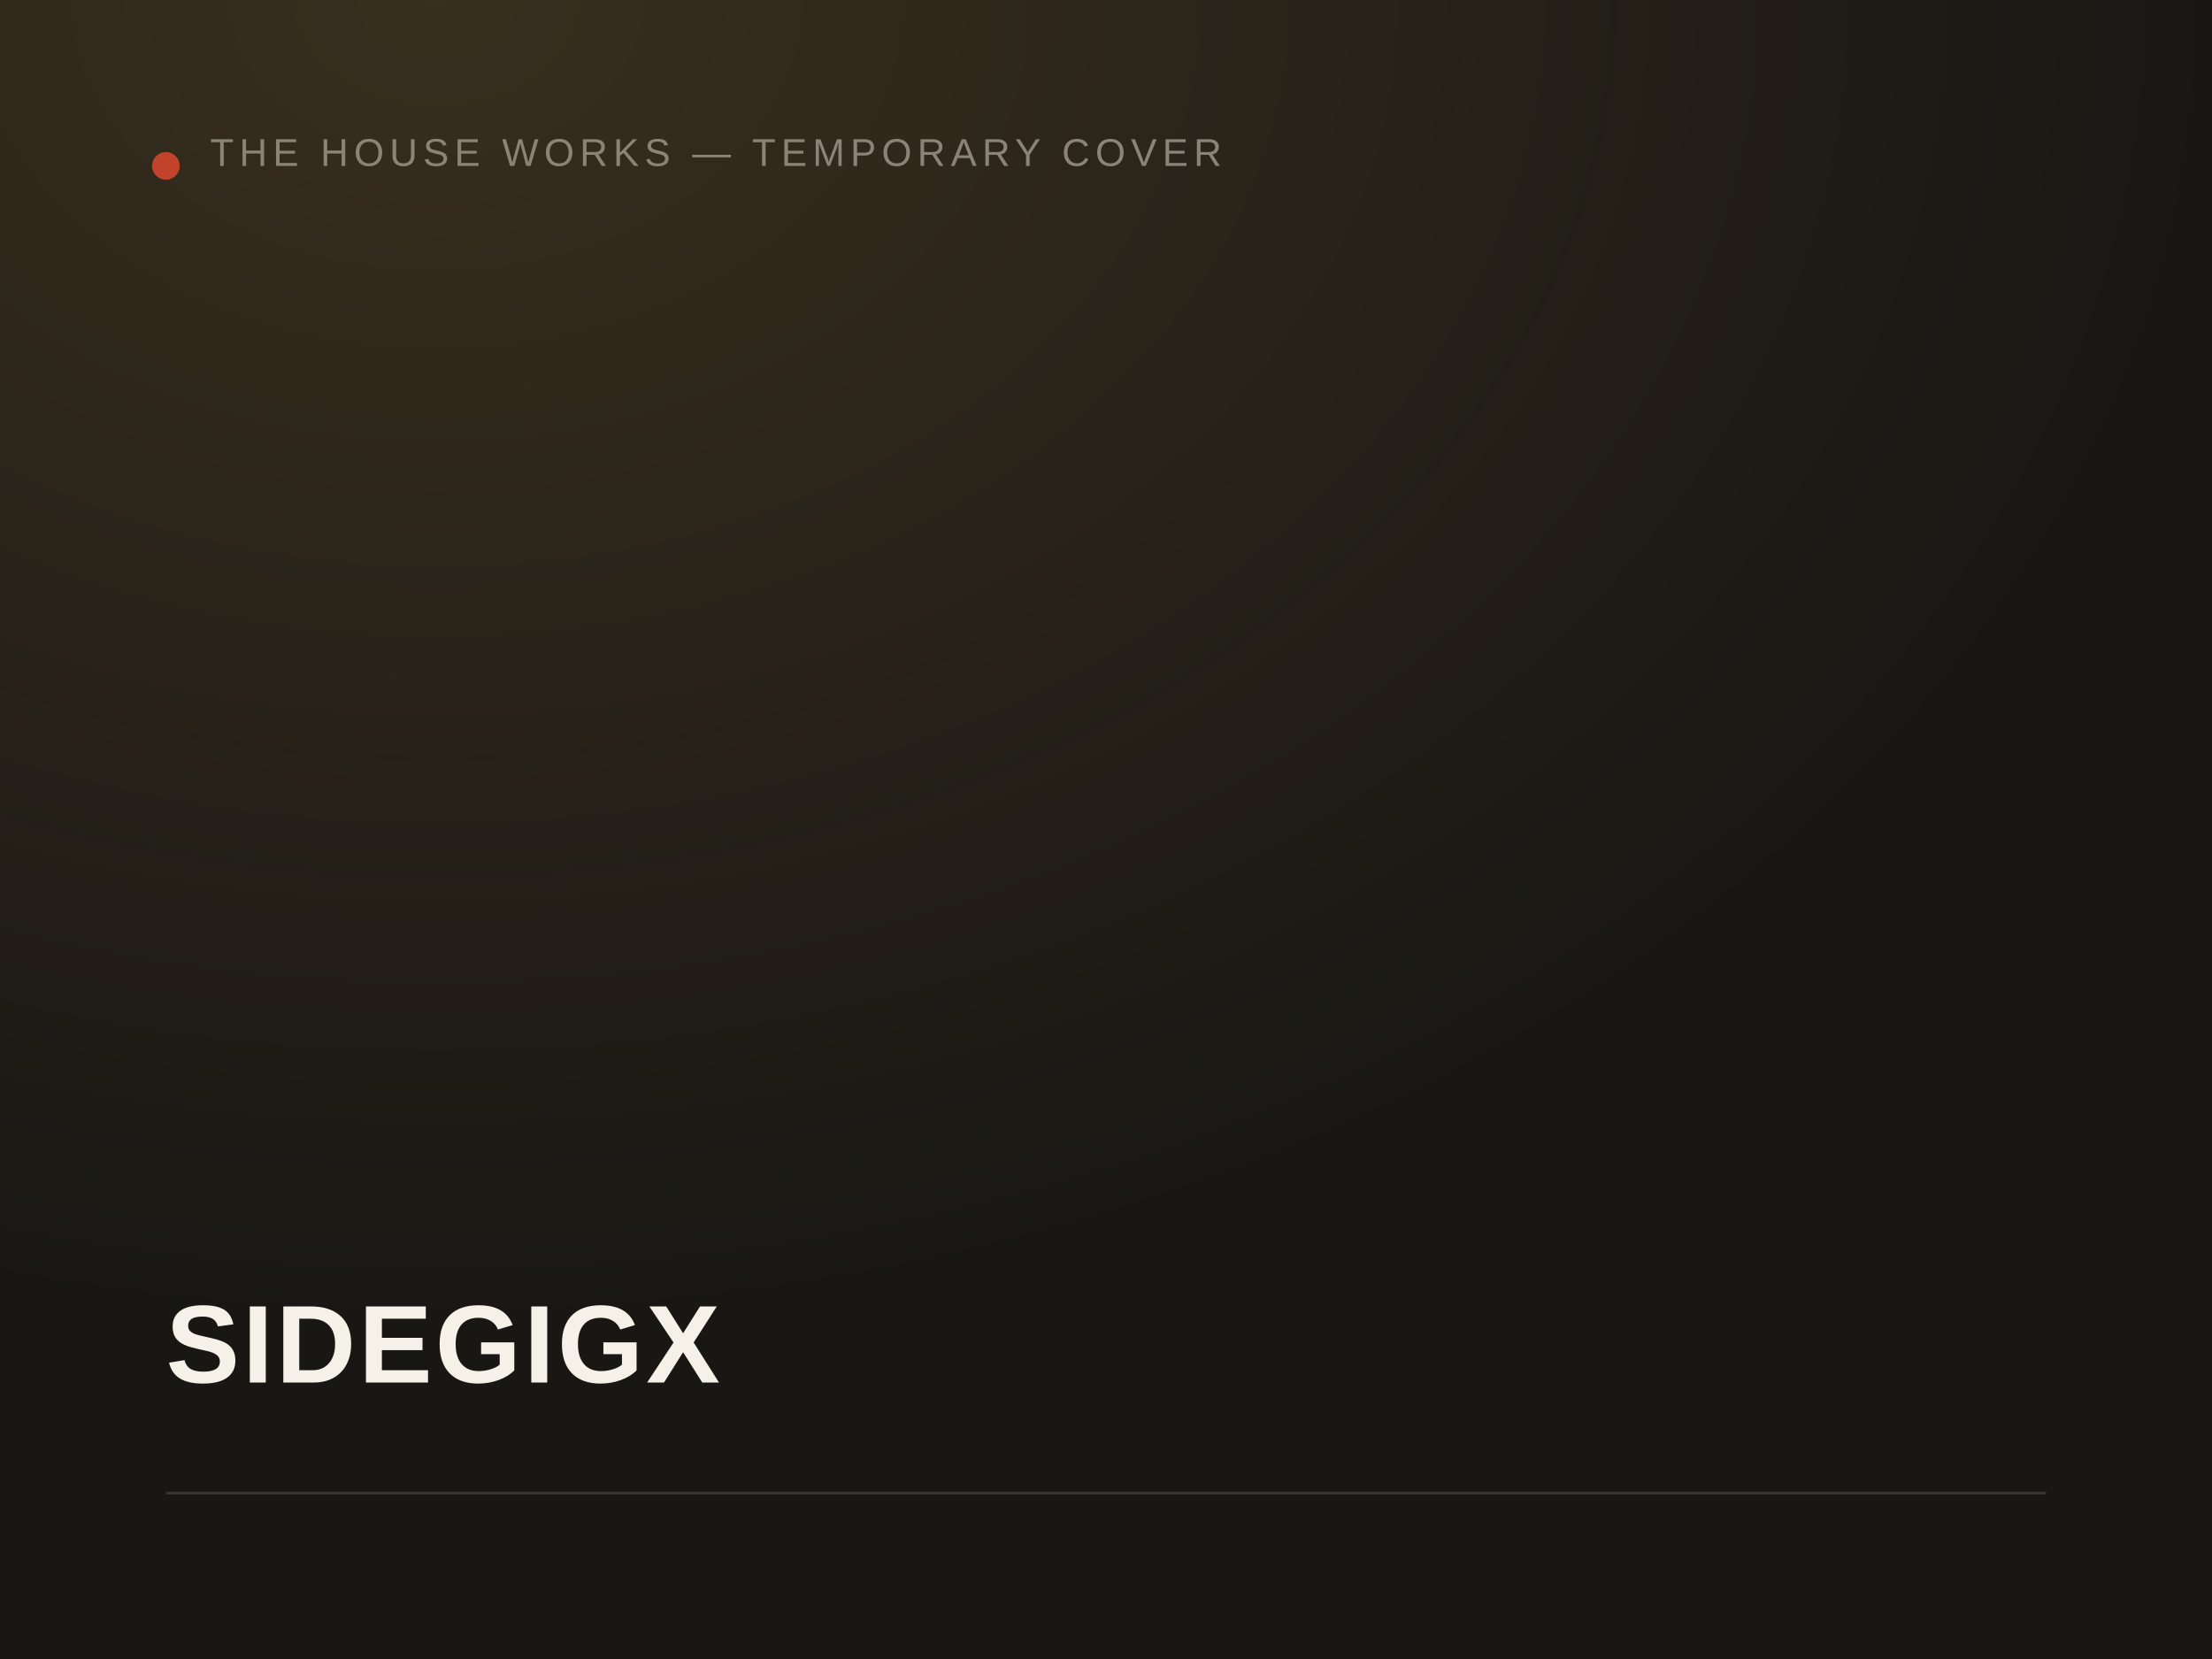
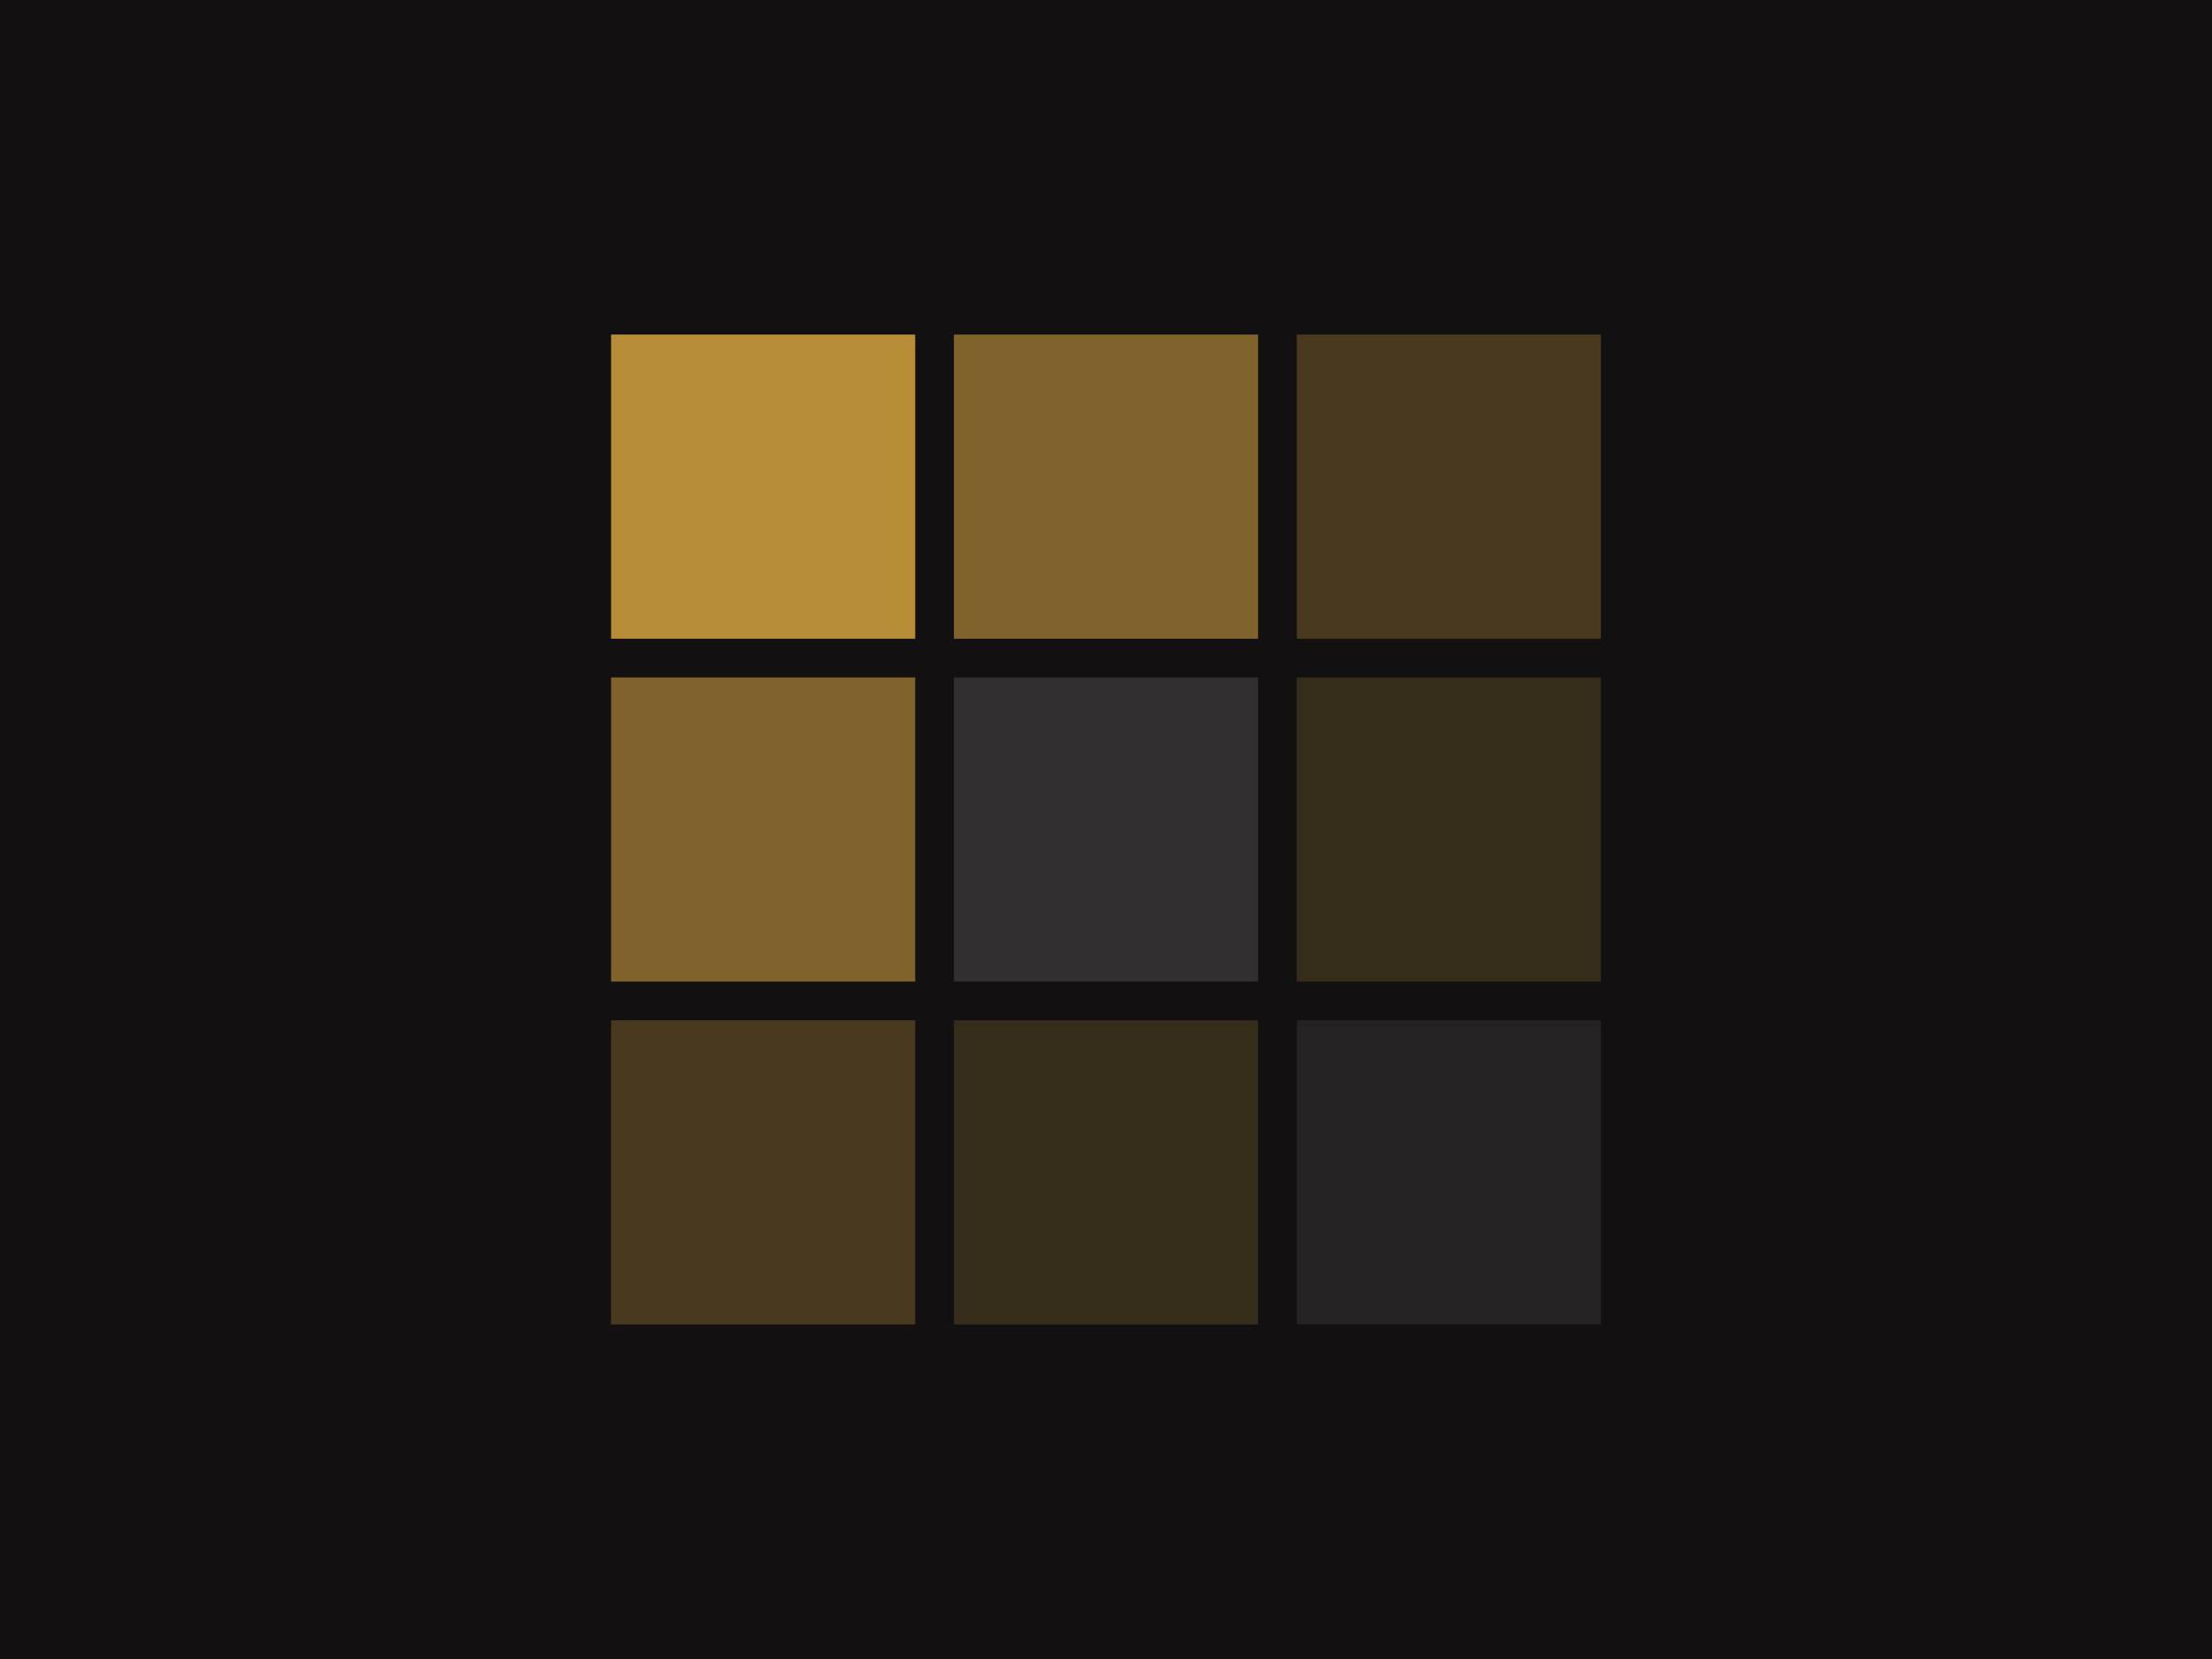
- <svg xmlns="http://www.w3.org/2000/svg" viewBox="0 0 800 600" role="img" aria-label="SIDEGIGX placeholder cover">
-   <rect width="800" height="600" fill="#191714" />
-   <rect x="0" y="0" width="800" height="600" fill="url(#grad)" />
-   <defs>
-     <radialGradient id="grad" cx="20%" cy="0%" r="80%">
-       <stop offset="0%" stop-color="#c79a4b" stop-opacity="0.18" />
-       <stop offset="100%" stop-color="#c79a4b" stop-opacity="0" />
-     </radialGradient>
-   </defs>
-   <line x1="60" y1="540" x2="740" y2="540" stroke="#f5f1e8" stroke-opacity="0.14" />
-   <circle cx="60" cy="60" r="5" fill="#c1432b" />
-   <text x="60" y="500" font-family="Arial, sans-serif" font-size="40" font-weight="600" fill="#f5f1e8" letter-spacing="1">SIDEGIGX</text>
-   <text x="60" y="60" font-family="Arial, sans-serif" font-size="14" fill="#8a8377" letter-spacing="2" dx="16">THE HOUSE WORKS — TEMPORARY COVER</text>
+ <svg xmlns="http://www.w3.org/2000/svg" viewBox="0 0 800 600" preserveAspectRatio="xMidYMid slice">
+   <rect width="800" height="600" fill="#121011" />
+   <g>
+     <rect x="221" y="121" width="110" height="110" fill="#C99A3C" opacity="0.9" />
+     <rect x="345" y="121" width="110" height="110" fill="#C99A3C" opacity="0.6" />
+     <rect x="469" y="121" width="110" height="110" fill="#C99A3C" opacity="0.3" />
+     <rect x="221" y="245" width="110" height="110" fill="#C99A3C" opacity="0.6" />
+     <rect x="345" y="245" width="110" height="110" fill="#F0EEE9" opacity="0.14" />
+     <rect x="469" y="245" width="110" height="110" fill="#C99A3C" opacity="0.2" />
+     <rect x="221" y="369" width="110" height="110" fill="#C99A3C" opacity="0.3" />
+     <rect x="345" y="369" width="110" height="110" fill="#C99A3C" opacity="0.2" />
+     <rect x="469" y="369" width="110" height="110" fill="#F0EEE9" opacity="0.08" />
+   </g>
</svg>
